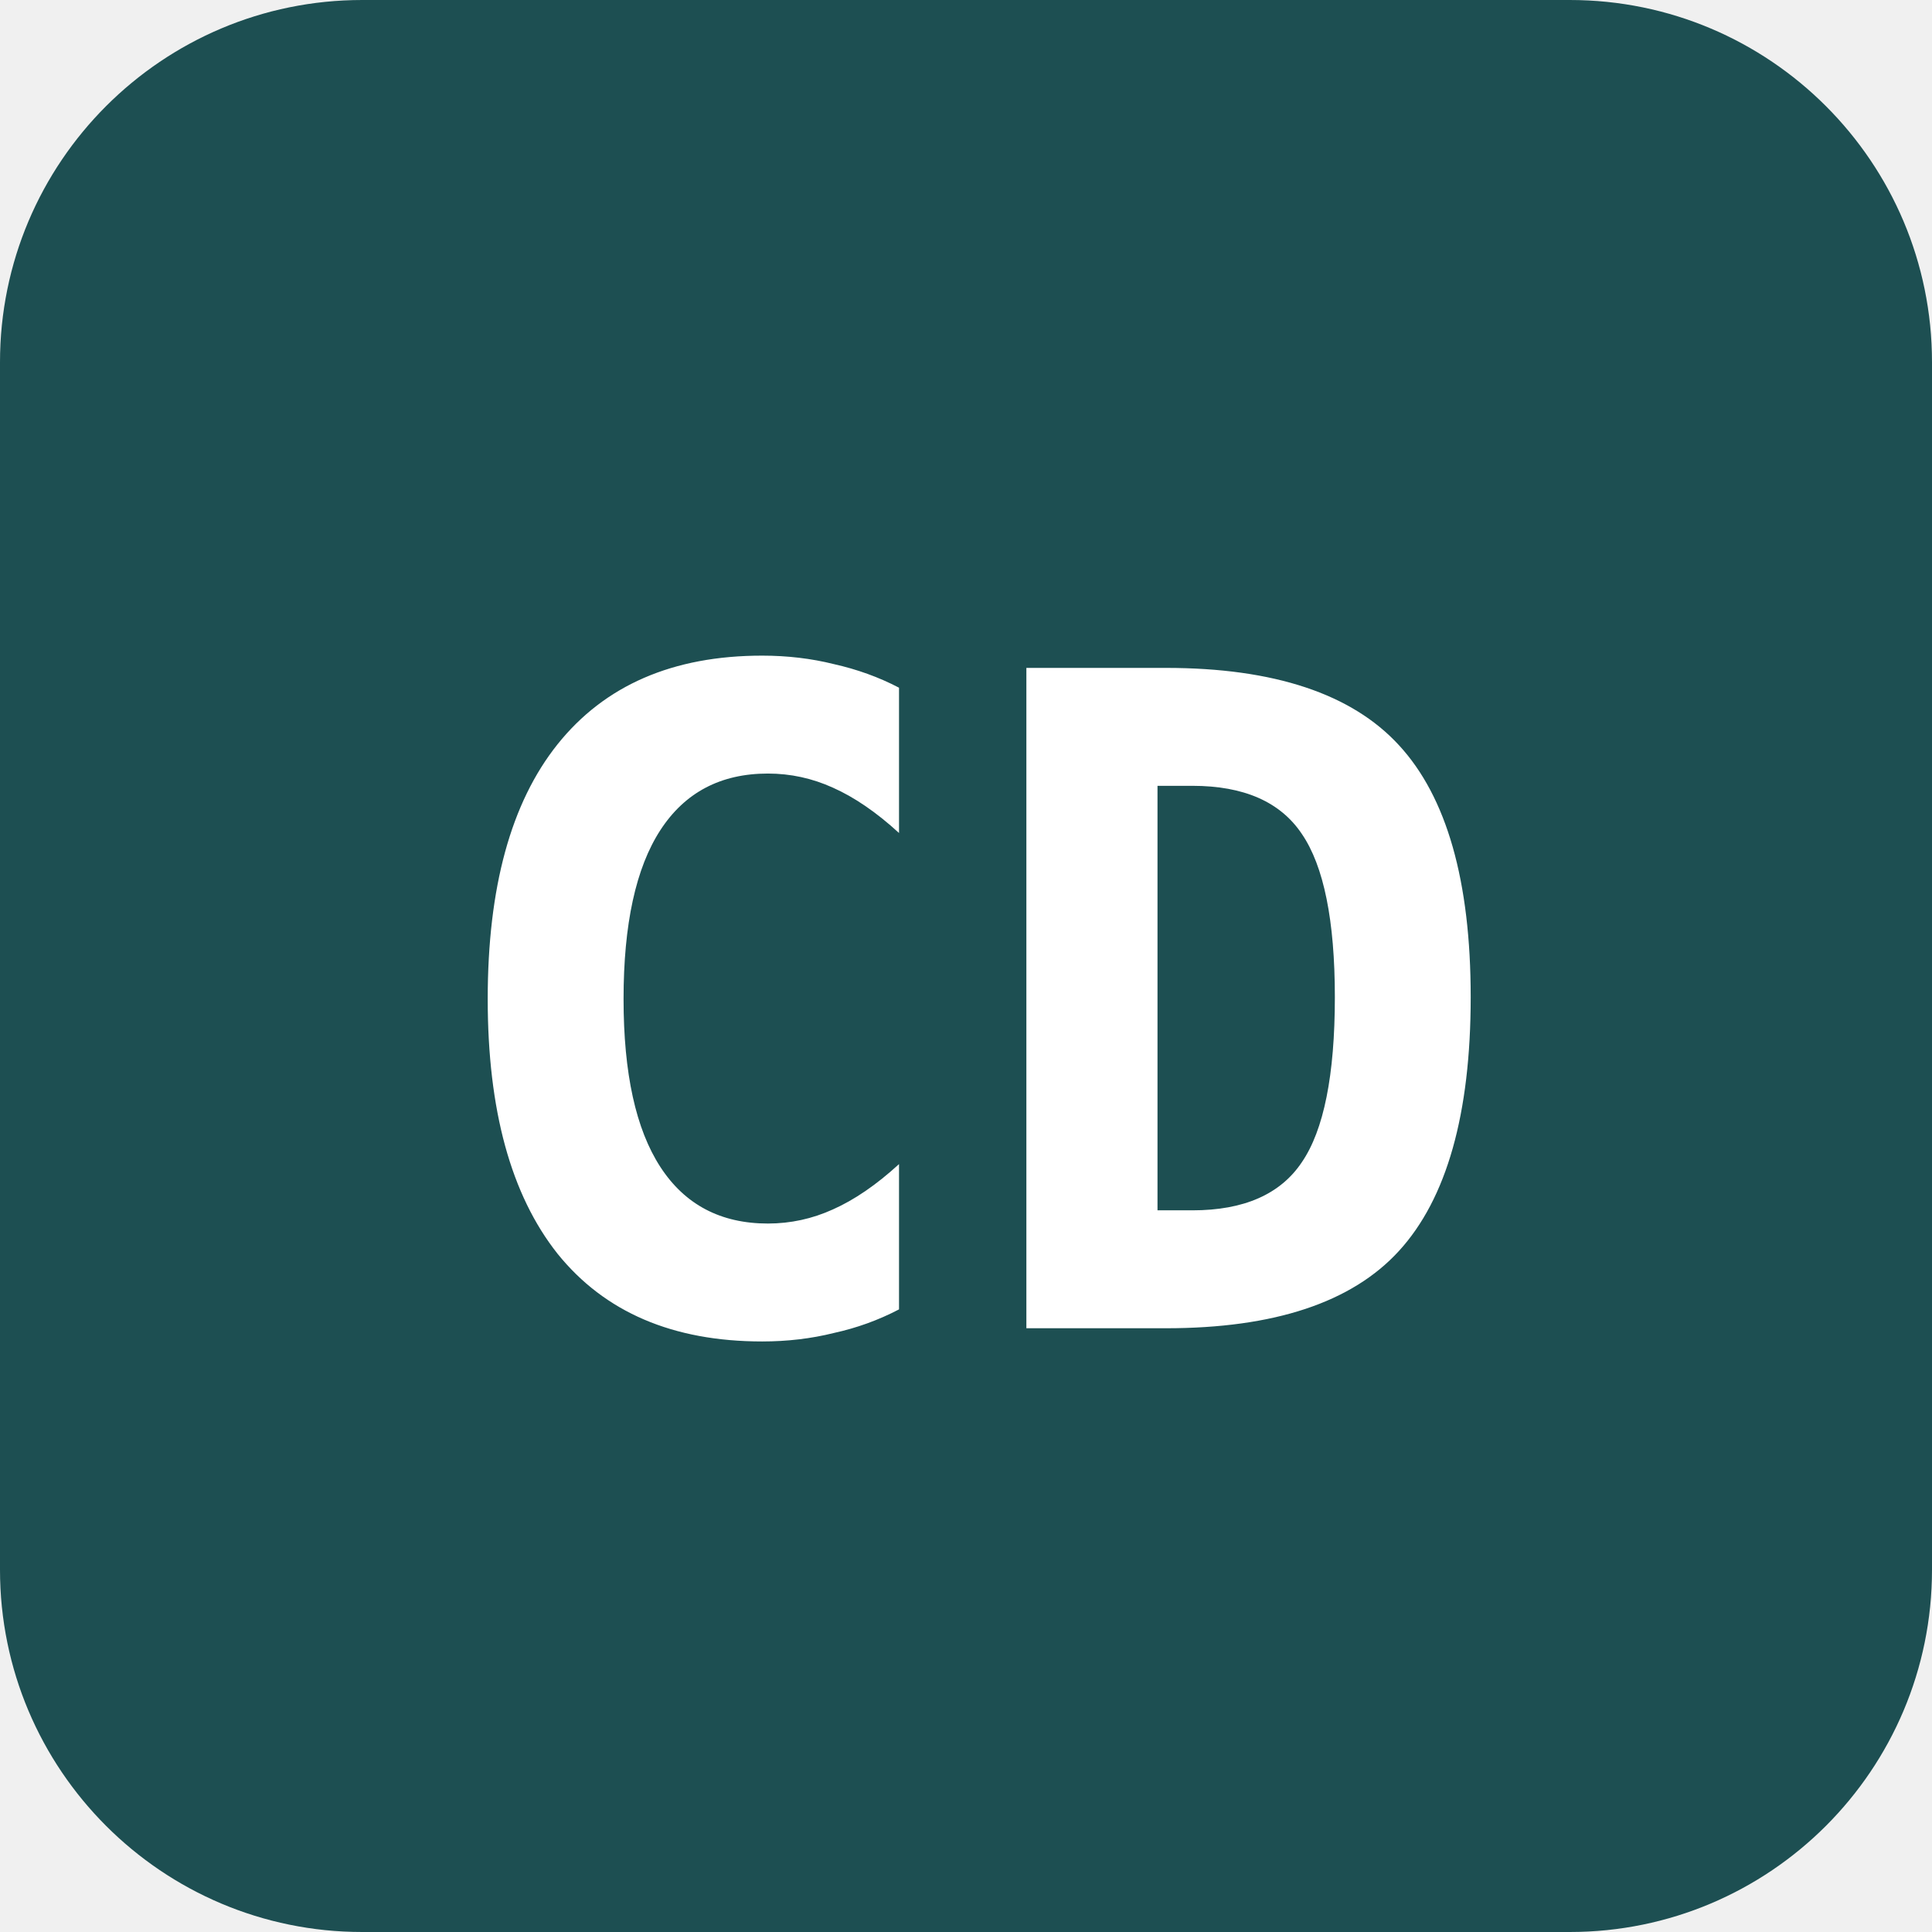
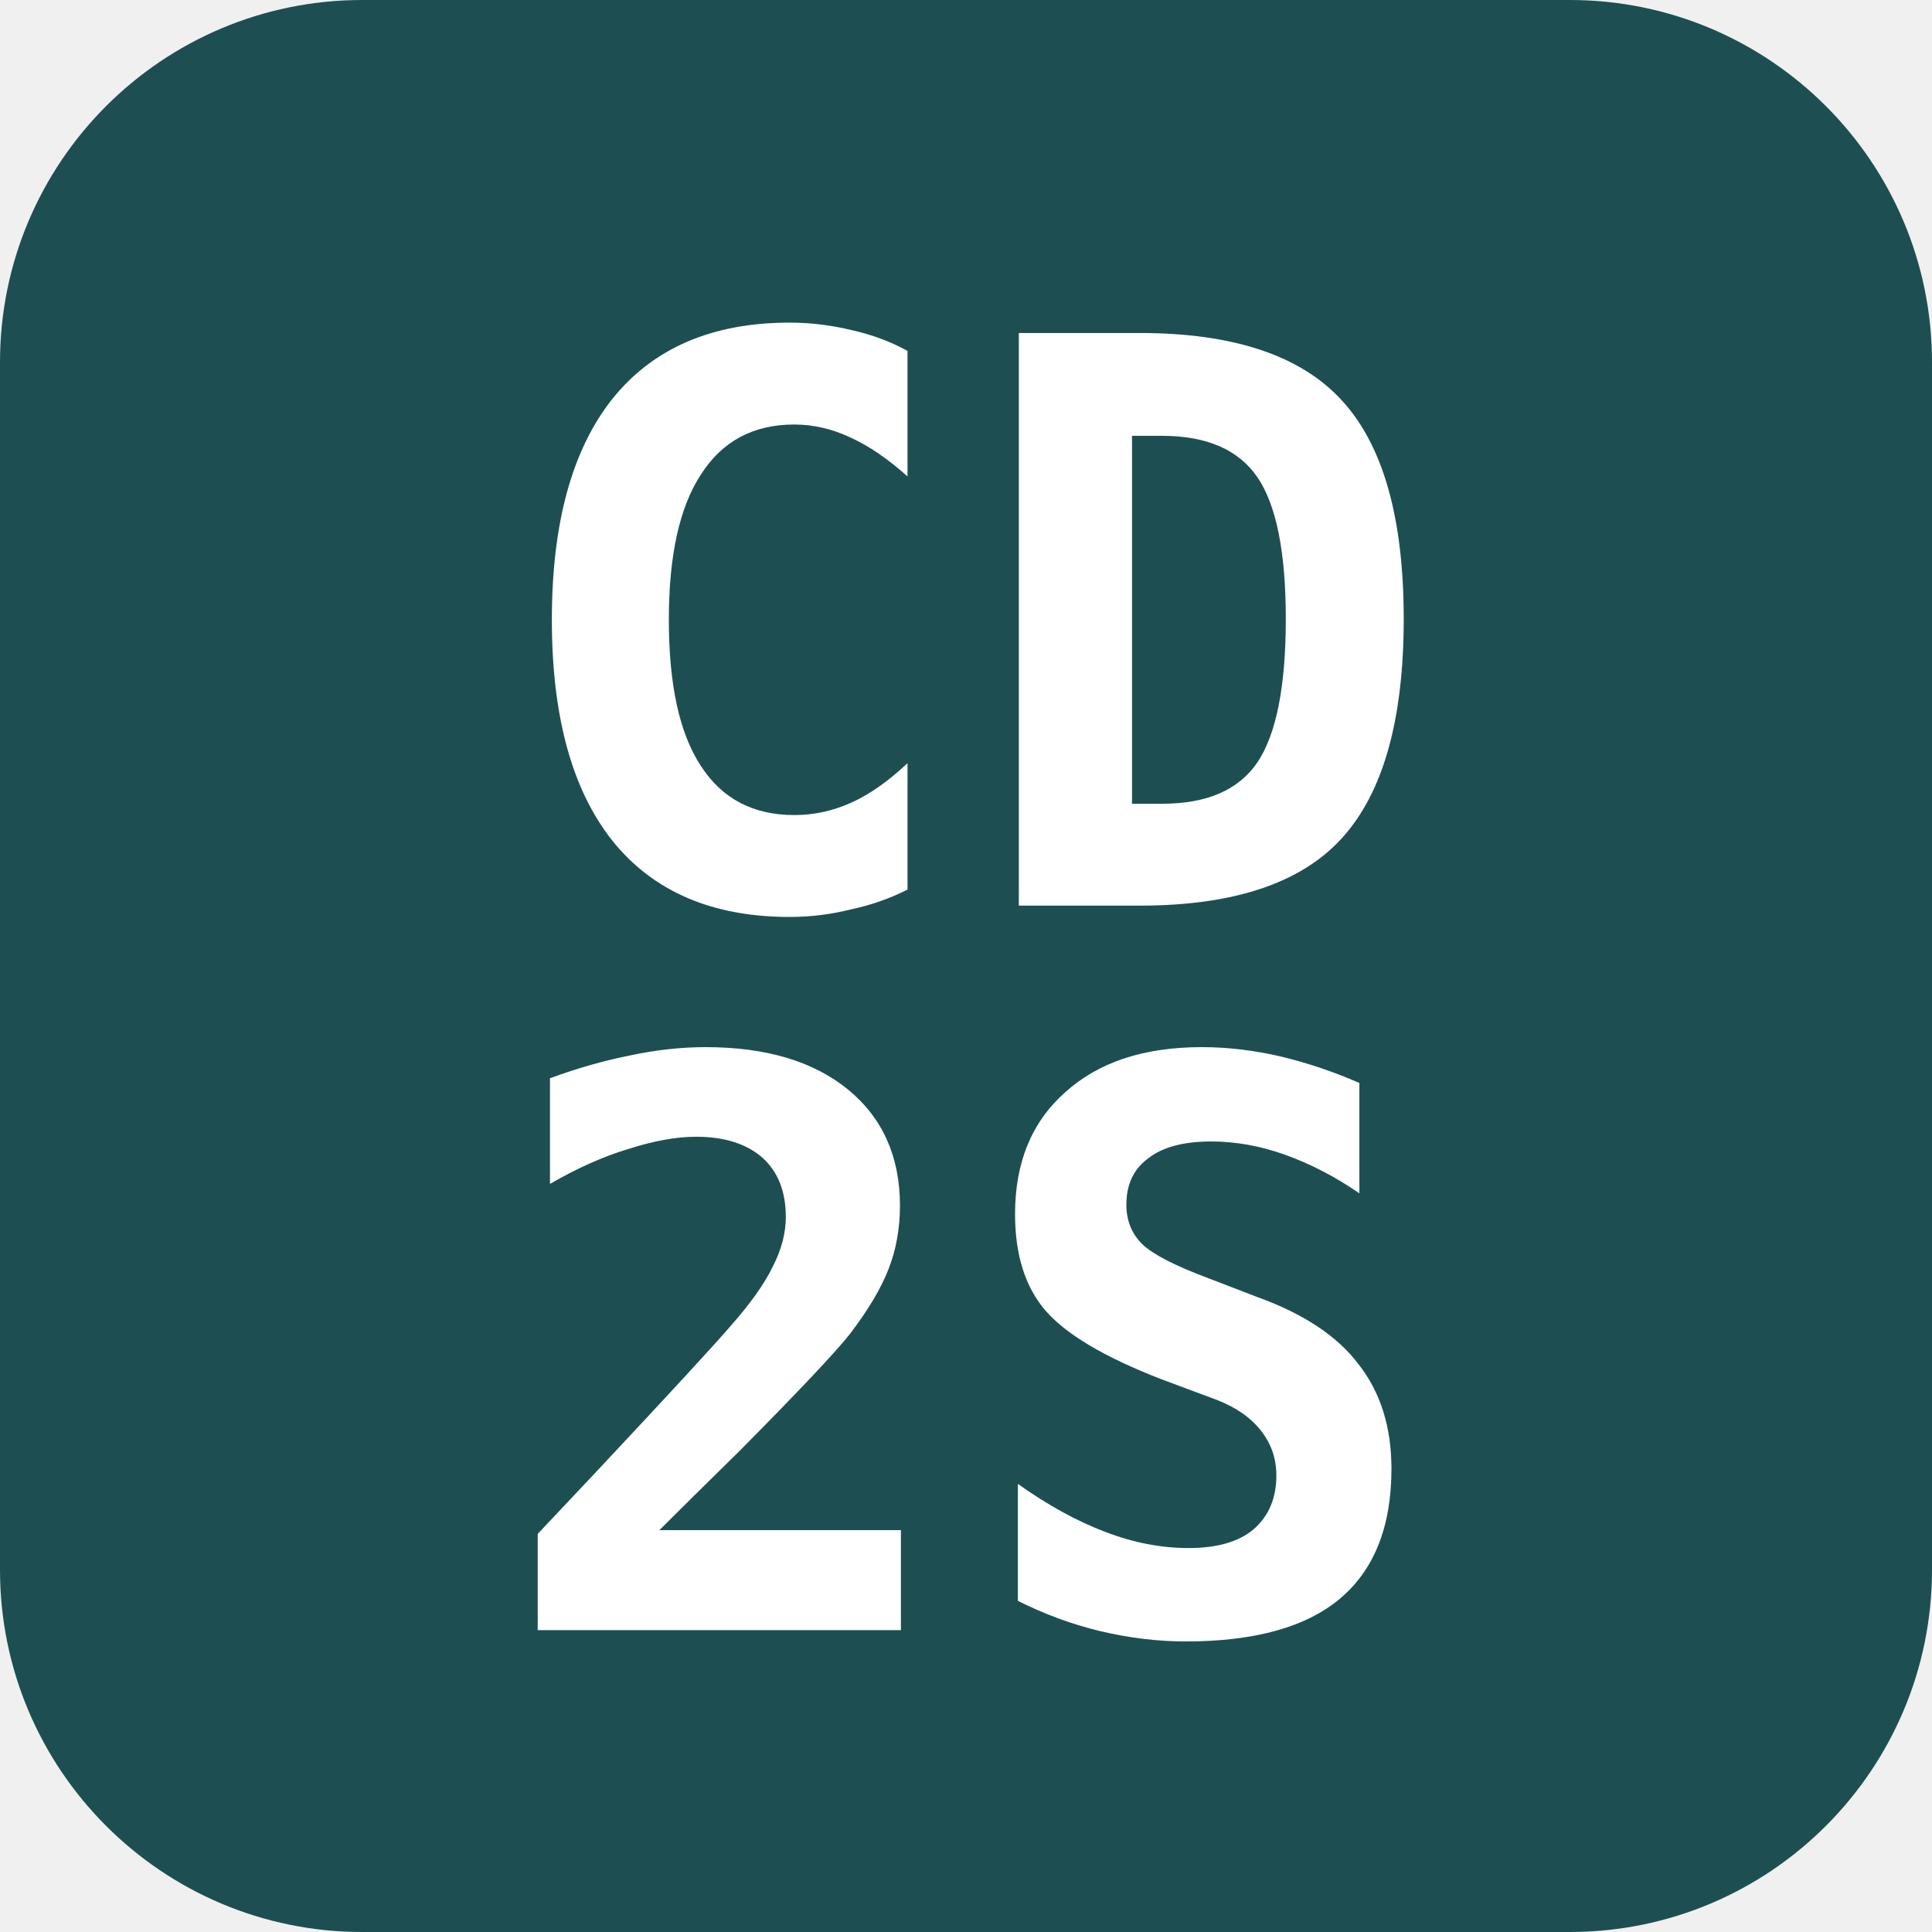
- <svg xmlns="http://www.w3.org/2000/svg" viewBox="0 0 32 32" role="img" aria-label="Cancer Data Showcase">
+ <svg xmlns="http://www.w3.org/2000/svg" viewBox="0 0 32 32" role="img" aria-label="CD2S">
  <rect width="32" height="32" rx="6" fill="#1d4f52" />
-   <text x="16" y="22" text-anchor="middle" font-family="ui-monospace, SFMono-Regular, Menlo, monospace" font-size="15" font-weight="700" fill="#ffffff">CD</text>
+   <text x="16" y="15" text-anchor="middle" font-family="ui-monospace, SFMono-Regular, Menlo, monospace" font-size="13" font-weight="700" fill="#ffffff">CD</text>
+   <text x="16" y="27" text-anchor="middle" font-family="ui-monospace, SFMono-Regular, Menlo, monospace" font-size="13" font-weight="700" fill="#ffffff">2S</text>
</svg>
